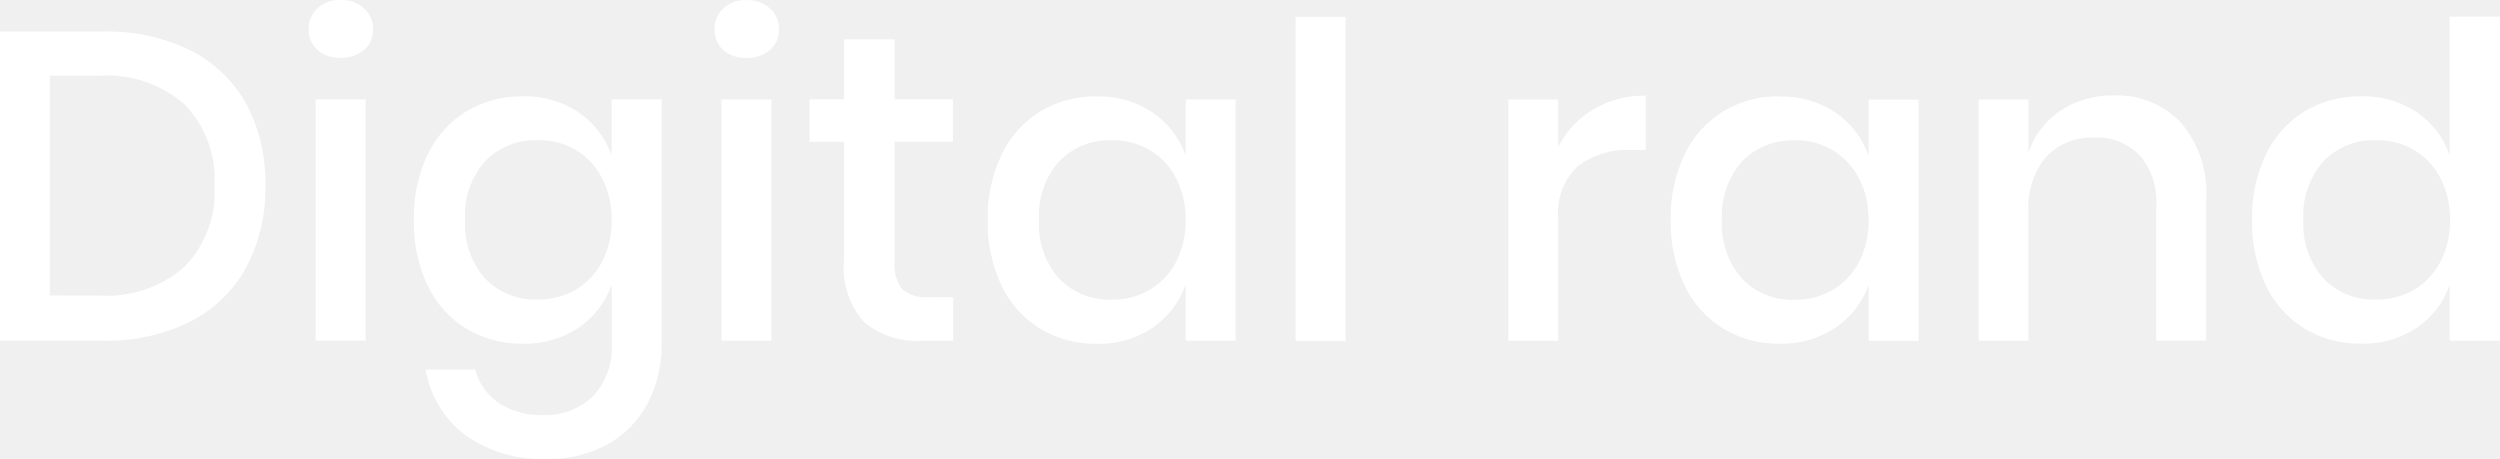
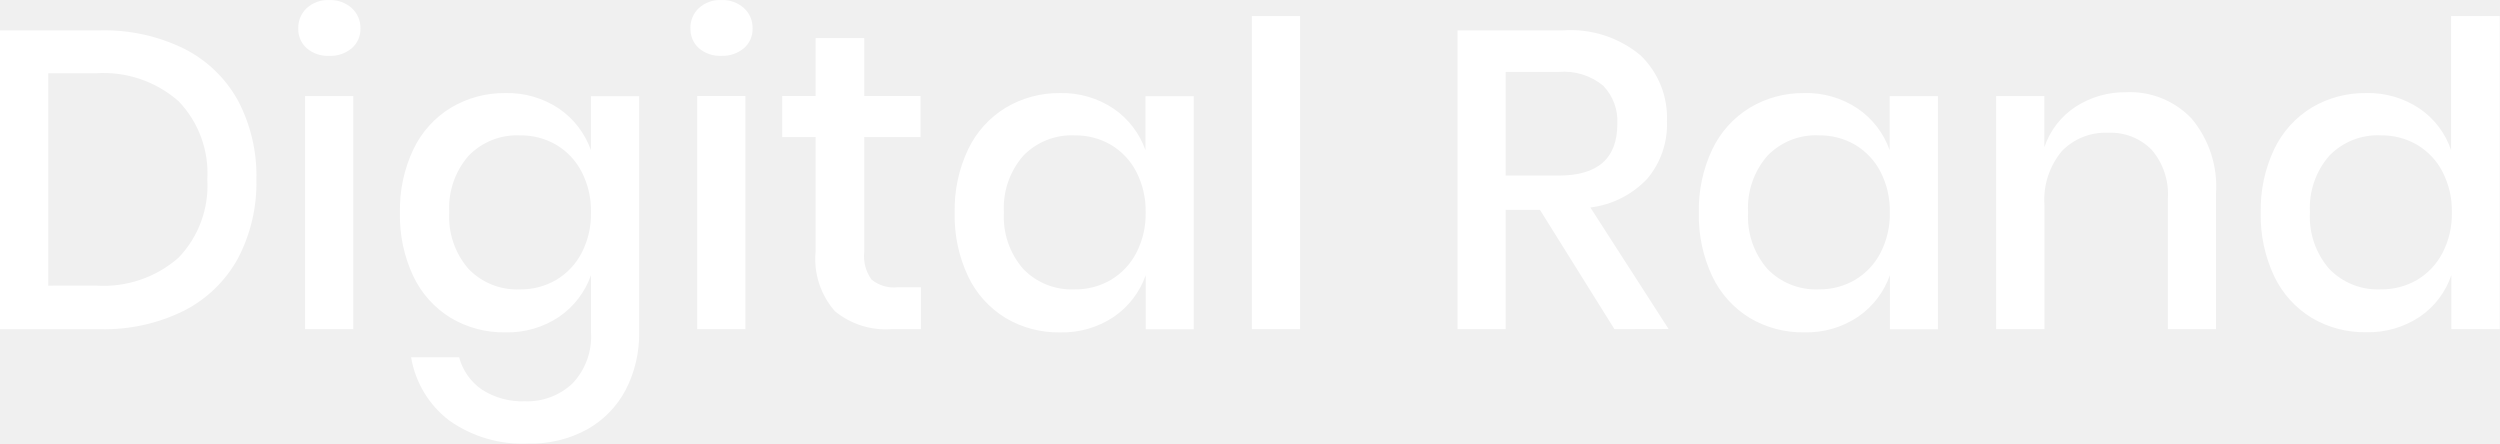
- <svg xmlns="http://www.w3.org/2000/svg" width="74.054" height="13.592" viewBox="0 0 74.054 13.592">
-   <g id="Group_3739" data-name="Group 3739" transform="translate(-288.389 -22)">
-     <path id="Path_3419" data-name="Path 3419" d="M14.759-72.3a4.962,4.962,0,0,1-.564,2.419,3.9,3.9,0,0,1-1.647,1.6,5.482,5.482,0,0,1-2.587.571H6.9v-9.156H9.961a5.534,5.534,0,0,1,2.587.564A3.872,3.872,0,0,1,14.2-74.713,4.924,4.924,0,0,1,14.759-72.3ZM9.844-69.046a3.485,3.485,0,0,0,2.529-.856,3.189,3.189,0,0,0,.882-2.4,3.189,3.189,0,0,0-.882-2.4,3.485,3.485,0,0,0-2.529-.856H8.378v6.511Zm6.2-7.885a.822.822,0,0,1,.259-.623.957.957,0,0,1,.687-.246.98.98,0,0,1,.694.246.812.812,0,0,1,.266.623.773.773,0,0,1-.266.61,1.013,1.013,0,0,1-.694.233.989.989,0,0,1-.687-.233A.781.781,0,0,1,16.043-76.931Zm1.686,2.075v7.146H16.251v-7.146Zm4.656-.091a2.827,2.827,0,0,1,1.66.48,2.583,2.583,0,0,1,.973,1.271v-1.66H26.5v7.224a3.727,3.727,0,0,1-.409,1.77,2.989,2.989,0,0,1-1.174,1.213,3.575,3.575,0,0,1-1.816.441,3.88,3.88,0,0,1-2.432-.713,3.077,3.077,0,0,1-1.161-1.932h1.466a1.744,1.744,0,0,0,.7.992,2.285,2.285,0,0,0,1.323.357,2.018,2.018,0,0,0,1.453-.545,2.085,2.085,0,0,0,.571-1.582V-69.37a2.583,2.583,0,0,1-.973,1.271,2.827,2.827,0,0,1-1.66.48,3.169,3.169,0,0,1-1.667-.441,3.014,3.014,0,0,1-1.148-1.271,4.33,4.33,0,0,1-.415-1.958,4.3,4.3,0,0,1,.415-1.945,3.014,3.014,0,0,1,1.148-1.271A3.169,3.169,0,0,1,22.385-74.947Zm.454,1.3a2.058,2.058,0,0,0-1.576.629,2.43,2.43,0,0,0-.59,1.731,2.43,2.43,0,0,0,.59,1.731,2.058,2.058,0,0,0,1.576.629,2.147,2.147,0,0,0,1.115-.292,2.073,2.073,0,0,0,.778-.824,2.6,2.6,0,0,0,.285-1.245,2.6,2.6,0,0,0-.285-1.239,2.063,2.063,0,0,0-.778-.83A2.147,2.147,0,0,0,22.839-73.65Zm5.227-3.281a.822.822,0,0,1,.259-.623.957.957,0,0,1,.687-.246.98.98,0,0,1,.694.246.812.812,0,0,1,.266.623.773.773,0,0,1-.266.61,1.013,1.013,0,0,1-.694.233.989.989,0,0,1-.687-.233A.781.781,0,0,1,28.066-76.931Zm1.686,2.075v7.146H28.273v-7.146Zm5.382,5.862v1.284h-.908a2.449,2.449,0,0,1-1.731-.551A2.423,2.423,0,0,1,31.9-70.1v-3.5H30.88v-1.258H31.9v-1.777H33.4v1.777h1.725V-73.6H33.4v3.528a1.208,1.208,0,0,0,.227.843,1.092,1.092,0,0,0,.8.233Zm4.254-5.953a2.827,2.827,0,0,1,1.66.48,2.583,2.583,0,0,1,.973,1.271v-1.66H43.5v7.146H42.021v-1.66a2.583,2.583,0,0,1-.973,1.271,2.827,2.827,0,0,1-1.66.48,3.169,3.169,0,0,1-1.667-.441,3.014,3.014,0,0,1-1.148-1.271,4.33,4.33,0,0,1-.415-1.958,4.3,4.3,0,0,1,.415-1.945,3.014,3.014,0,0,1,1.148-1.271A3.169,3.169,0,0,1,39.388-74.947Zm.454,1.3a2.058,2.058,0,0,0-1.576.629,2.43,2.43,0,0,0-.59,1.731,2.43,2.43,0,0,0,.59,1.731,2.058,2.058,0,0,0,1.576.629,2.147,2.147,0,0,0,1.115-.292,2.073,2.073,0,0,0,.778-.824,2.6,2.6,0,0,0,.285-1.245,2.6,2.6,0,0,0-.285-1.239,2.063,2.063,0,0,0-.778-.83A2.147,2.147,0,0,0,39.842-73.65Zm6.913-3.657v9.6H45.276v-9.6Zm6.3,3.852a2.756,2.756,0,0,1,1.038-1.109,2.944,2.944,0,0,1,1.556-.409v1.608H55.21a2.424,2.424,0,0,0-1.563.473,1.889,1.889,0,0,0-.59,1.563v3.618H51.579v-7.146h1.478Zm6.562-1.491a2.827,2.827,0,0,1,1.66.48,2.582,2.582,0,0,1,.973,1.271v-1.66h1.478v7.146H62.253v-1.66A2.583,2.583,0,0,1,61.28-68.1a2.827,2.827,0,0,1-1.66.48,3.169,3.169,0,0,1-1.667-.441,3.014,3.014,0,0,1-1.148-1.271,4.33,4.33,0,0,1-.415-1.958,4.3,4.3,0,0,1,.415-1.945,3.014,3.014,0,0,1,1.148-1.271A3.169,3.169,0,0,1,59.62-74.947Zm.454,1.3a2.058,2.058,0,0,0-1.576.629,2.43,2.43,0,0,0-.59,1.731,2.43,2.43,0,0,0,.59,1.731,2.058,2.058,0,0,0,1.576.629,2.147,2.147,0,0,0,1.115-.292,2.073,2.073,0,0,0,.778-.824,2.6,2.6,0,0,0,.285-1.245,2.6,2.6,0,0,0-.285-1.239,2.063,2.063,0,0,0-.778-.83A2.147,2.147,0,0,0,60.074-73.65ZM69.5-74.973a2.606,2.606,0,0,1,2,.8,3.235,3.235,0,0,1,.752,2.3v4.163H70.773v-4.007A2.087,2.087,0,0,0,70.28-73.2a1.76,1.76,0,0,0-1.349-.525,1.851,1.851,0,0,0-1.414.564,2.325,2.325,0,0,0-.532,1.654v3.8H65.508v-7.146h1.478v1.569a2.4,2.4,0,0,1,.96-1.245A2.779,2.779,0,0,1,69.5-74.973Zm7.341.026a2.827,2.827,0,0,1,1.66.48,2.51,2.51,0,0,1,.96,1.271v-4.111h1.491v9.6H79.463v-1.66A2.51,2.51,0,0,1,78.5-68.1a2.827,2.827,0,0,1-1.66.48,3.169,3.169,0,0,1-1.667-.441,3.014,3.014,0,0,1-1.148-1.271,4.33,4.33,0,0,1-.415-1.958,4.3,4.3,0,0,1,.415-1.945,3.014,3.014,0,0,1,1.148-1.271A3.169,3.169,0,0,1,76.843-74.947Zm.454,1.3a2.058,2.058,0,0,0-1.576.629,2.43,2.43,0,0,0-.59,1.731,2.43,2.43,0,0,0,.59,1.731,2.058,2.058,0,0,0,1.576.629,2.147,2.147,0,0,0,1.115-.292,2.073,2.073,0,0,0,.778-.824,2.6,2.6,0,0,0,.285-1.245,2.6,2.6,0,0,0-.285-1.239,2.063,2.063,0,0,0-.778-.83A2.147,2.147,0,0,0,77.3-73.65Z" transform="translate(281.489 99.8)" fill="#fff" />
-   </g>
+ <svg xmlns="http://www.w3.org/2000/svg" width="74.054" height="13.134" viewBox="0 0 74.054 13.134">
+   <path id="Path_3466" data-name="Path 3466" d="M14.495-72.486a4.8,4.8,0,0,1-.545,2.337A3.77,3.77,0,0,1,12.358-68.6a5.3,5.3,0,0,1-2.5.551H6.9V-76.9H9.858a5.348,5.348,0,0,1,2.5.545,3.742,3.742,0,0,1,1.592,1.535A4.759,4.759,0,0,1,14.495-72.486Zm-4.75,3.146a3.367,3.367,0,0,0,2.444-.827,3.081,3.081,0,0,0,.852-2.318,3.081,3.081,0,0,0-.852-2.318,3.367,3.367,0,0,0-2.444-.827H8.329v6.291Zm5.99-7.62a.794.794,0,0,1,.251-.6.925.925,0,0,1,.664-.238.947.947,0,0,1,.67.238.785.785,0,0,1,.257.6.747.747,0,0,1-.257.589.979.979,0,0,1-.67.226.955.955,0,0,1-.664-.226A.755.755,0,0,1,15.735-76.96Zm1.629,2.005v6.905H15.936v-6.905Zm4.5-.088a2.732,2.732,0,0,1,1.6.464,2.5,2.5,0,0,1,.94,1.228v-1.6h1.429v6.981a3.6,3.6,0,0,1-.395,1.711,2.888,2.888,0,0,1-1.134,1.172,3.455,3.455,0,0,1-1.755.426,3.749,3.749,0,0,1-2.35-.689,2.973,2.973,0,0,1-1.122-1.867H20.5a1.686,1.686,0,0,0,.677.959,2.208,2.208,0,0,0,1.278.345,1.951,1.951,0,0,0,1.4-.526,2.015,2.015,0,0,0,.551-1.529v-1.679a2.5,2.5,0,0,1-.94,1.228,2.732,2.732,0,0,1-1.6.464,3.062,3.062,0,0,1-1.61-.426,2.912,2.912,0,0,1-1.109-1.228,4.184,4.184,0,0,1-.4-1.892,4.155,4.155,0,0,1,.4-1.88,2.912,2.912,0,0,1,1.109-1.228A3.062,3.062,0,0,1,21.864-75.043ZM22.3-73.79a1.989,1.989,0,0,0-1.523.608,2.348,2.348,0,0,0-.57,1.673,2.348,2.348,0,0,0,.57,1.673,1.989,1.989,0,0,0,1.523.608,2.075,2.075,0,0,0,1.078-.282,2,2,0,0,0,.752-.8,2.508,2.508,0,0,0,.276-1.2,2.517,2.517,0,0,0-.276-1.2,1.993,1.993,0,0,0-.752-.8A2.075,2.075,0,0,0,22.3-73.79Zm5.051-3.171a.794.794,0,0,1,.251-.6.925.925,0,0,1,.664-.238.947.947,0,0,1,.67.238.785.785,0,0,1,.257.6.747.747,0,0,1-.257.589.979.979,0,0,1-.67.226.955.955,0,0,1-.664-.226A.755.755,0,0,1,27.353-76.96Zm1.629,2.005v6.905H27.553v-6.905Zm5.2,5.665v1.241h-.877a2.367,2.367,0,0,1-1.673-.533,2.341,2.341,0,0,1-.57-1.773V-73.74h-.99v-1.216h.99v-1.717H32.5v1.717h1.667v1.216H32.5v3.409a1.167,1.167,0,0,0,.219.815,1.055,1.055,0,0,0,.771.226Zm4.111-5.752a2.732,2.732,0,0,1,1.6.464,2.5,2.5,0,0,1,.94,1.228v-1.6h1.429v6.905H40.838v-1.6a2.5,2.5,0,0,1-.94,1.228,2.732,2.732,0,0,1-1.6.464,3.062,3.062,0,0,1-1.61-.426,2.912,2.912,0,0,1-1.109-1.228,4.184,4.184,0,0,1-.4-1.892,4.155,4.155,0,0,1,.4-1.88,2.912,2.912,0,0,1,1.109-1.228A3.062,3.062,0,0,1,38.294-75.043Zm.439,1.253a1.989,1.989,0,0,0-1.523.608,2.348,2.348,0,0,0-.57,1.673,2.348,2.348,0,0,0,.57,1.673,1.989,1.989,0,0,0,1.523.608,2.075,2.075,0,0,0,1.078-.282,2,2,0,0,0,.752-.8,2.508,2.508,0,0,0,.276-1.2,2.517,2.517,0,0,0-.276-1.2,1.993,1.993,0,0,0-.752-.8A2.075,2.075,0,0,0,38.732-73.79Zm6.68-3.534v9.274H43.983v-9.274Zm9.312,9.274-2.206-3.534H51.5v3.534H50.074V-76.9h3.121a3.231,3.231,0,0,1,2.3.739,2.563,2.563,0,0,1,.783,1.955,2.49,2.49,0,0,1-.583,1.7,2.775,2.775,0,0,1-1.686.852l2.318,3.6ZM51.5-72.6h1.579q1.729,0,1.729-1.529a1.507,1.507,0,0,0-.42-1.134,1.822,1.822,0,0,0-1.31-.407H51.5Zm8.835-2.444a2.732,2.732,0,0,1,1.6.464,2.5,2.5,0,0,1,.94,1.228v-1.6h1.429v6.905H62.882v-1.6a2.5,2.5,0,0,1-.94,1.228,2.732,2.732,0,0,1-1.6.464,3.062,3.062,0,0,1-1.61-.426,2.912,2.912,0,0,1-1.109-1.228,4.184,4.184,0,0,1-.4-1.892,4.155,4.155,0,0,1,.4-1.88,2.912,2.912,0,0,1,1.109-1.228A3.062,3.062,0,0,1,60.338-75.043Zm.439,1.253a1.989,1.989,0,0,0-1.523.608,2.348,2.348,0,0,0-.57,1.673,2.348,2.348,0,0,0,.57,1.673,1.989,1.989,0,0,0,1.523.608,2.075,2.075,0,0,0,1.078-.282,2,2,0,0,0,.752-.8,2.508,2.508,0,0,0,.276-1.2,2.517,2.517,0,0,0-.276-1.2,1.993,1.993,0,0,0-.752-.8A2.075,2.075,0,0,0,60.777-73.79Zm9.111-1.278a2.518,2.518,0,0,1,1.93.777,3.126,3.126,0,0,1,.727,2.218v4.023H71.116v-3.873a2.017,2.017,0,0,0-.476-1.435,1.7,1.7,0,0,0-1.3-.508,1.789,1.789,0,0,0-1.366.545,2.247,2.247,0,0,0-.514,1.6v3.672H66.028v-6.905h1.429v1.516a2.317,2.317,0,0,1,.927-1.2A2.686,2.686,0,0,1,69.888-75.068Zm7.093.025a2.732,2.732,0,0,1,1.6.464,2.425,2.425,0,0,1,.927,1.228v-3.973h1.441v9.274H79.513v-1.6a2.425,2.425,0,0,1-.927,1.228,2.732,2.732,0,0,1-1.6.464,3.062,3.062,0,0,1-1.61-.426,2.912,2.912,0,0,1-1.109-1.228,4.184,4.184,0,0,1-.4-1.892,4.154,4.154,0,0,1,.4-1.88,2.912,2.912,0,0,1,1.109-1.228A3.062,3.062,0,0,1,76.981-75.043Zm.439,1.253a1.989,1.989,0,0,0-1.523.608,2.348,2.348,0,0,0-.57,1.673,2.348,2.348,0,0,0,.57,1.673,1.989,1.989,0,0,0,1.523.608A2.075,2.075,0,0,0,78.5-69.51a2,2,0,0,0,.752-.8,2.508,2.508,0,0,0,.276-1.2,2.517,2.517,0,0,0-.276-1.2,1.993,1.993,0,0,0-.752-.8A2.075,2.075,0,0,0,77.42-73.79Z" transform="translate(-6.9 77.8)" fill="#fff" />
</svg>
